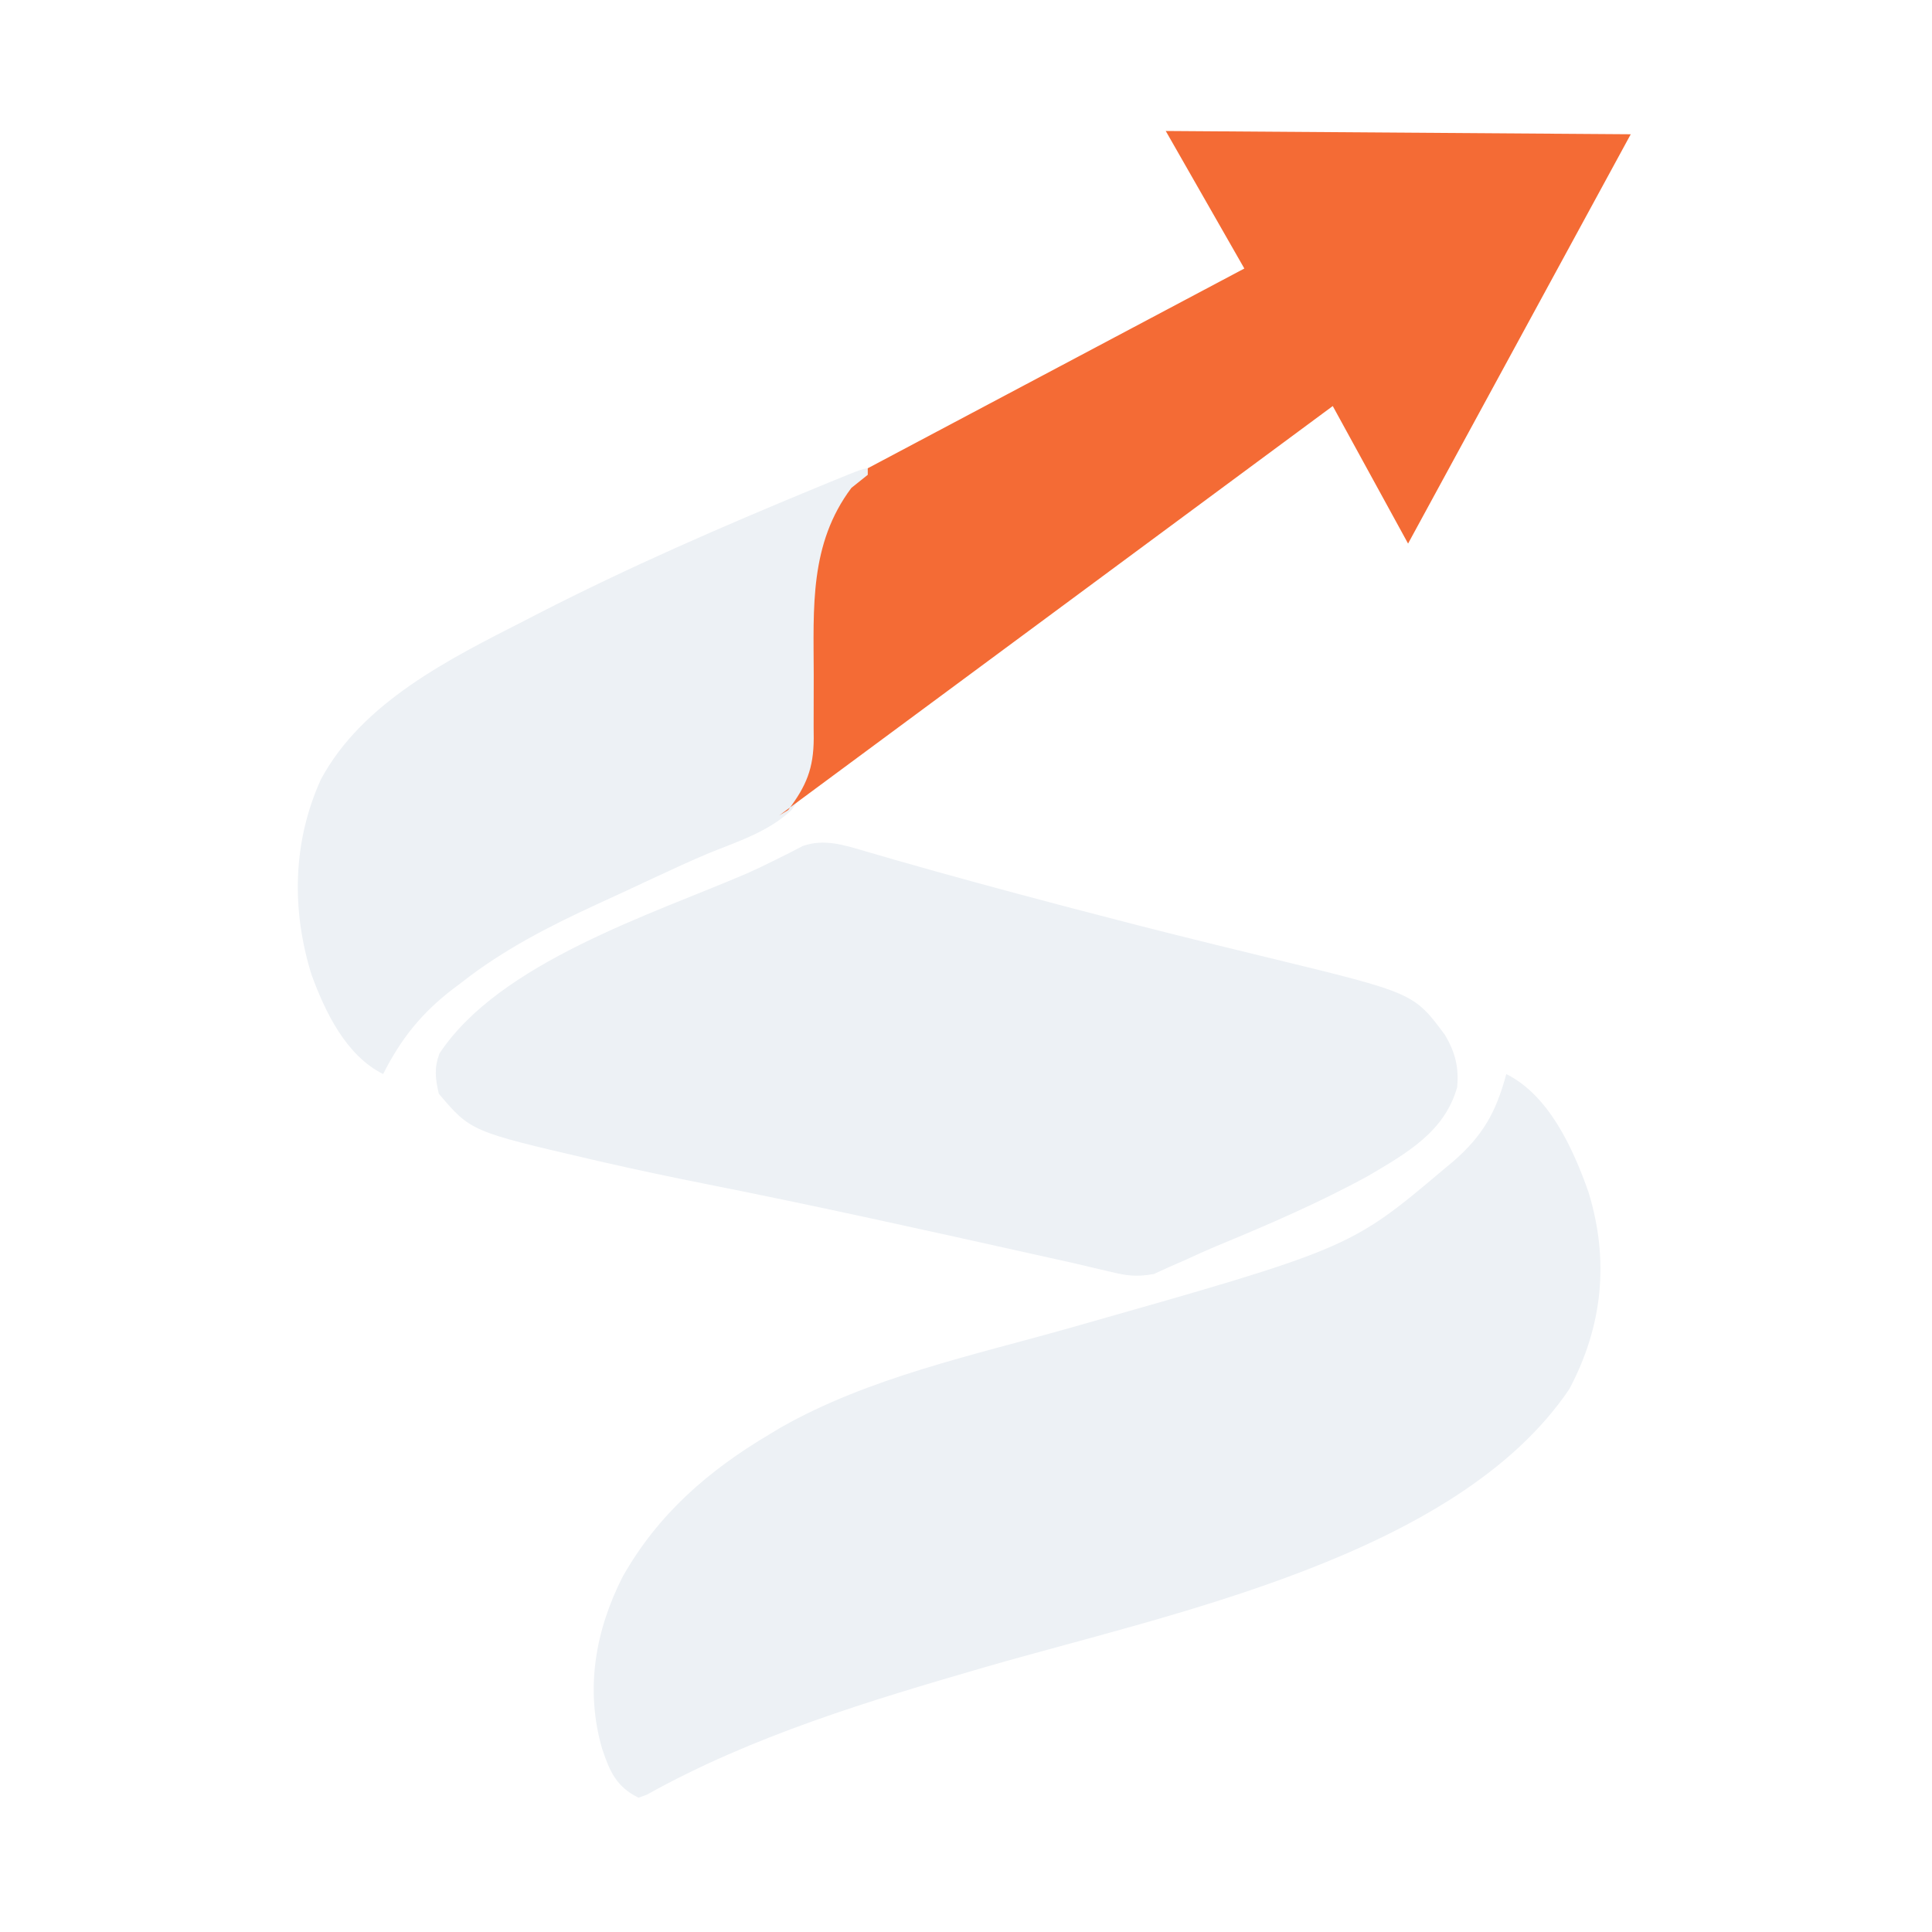
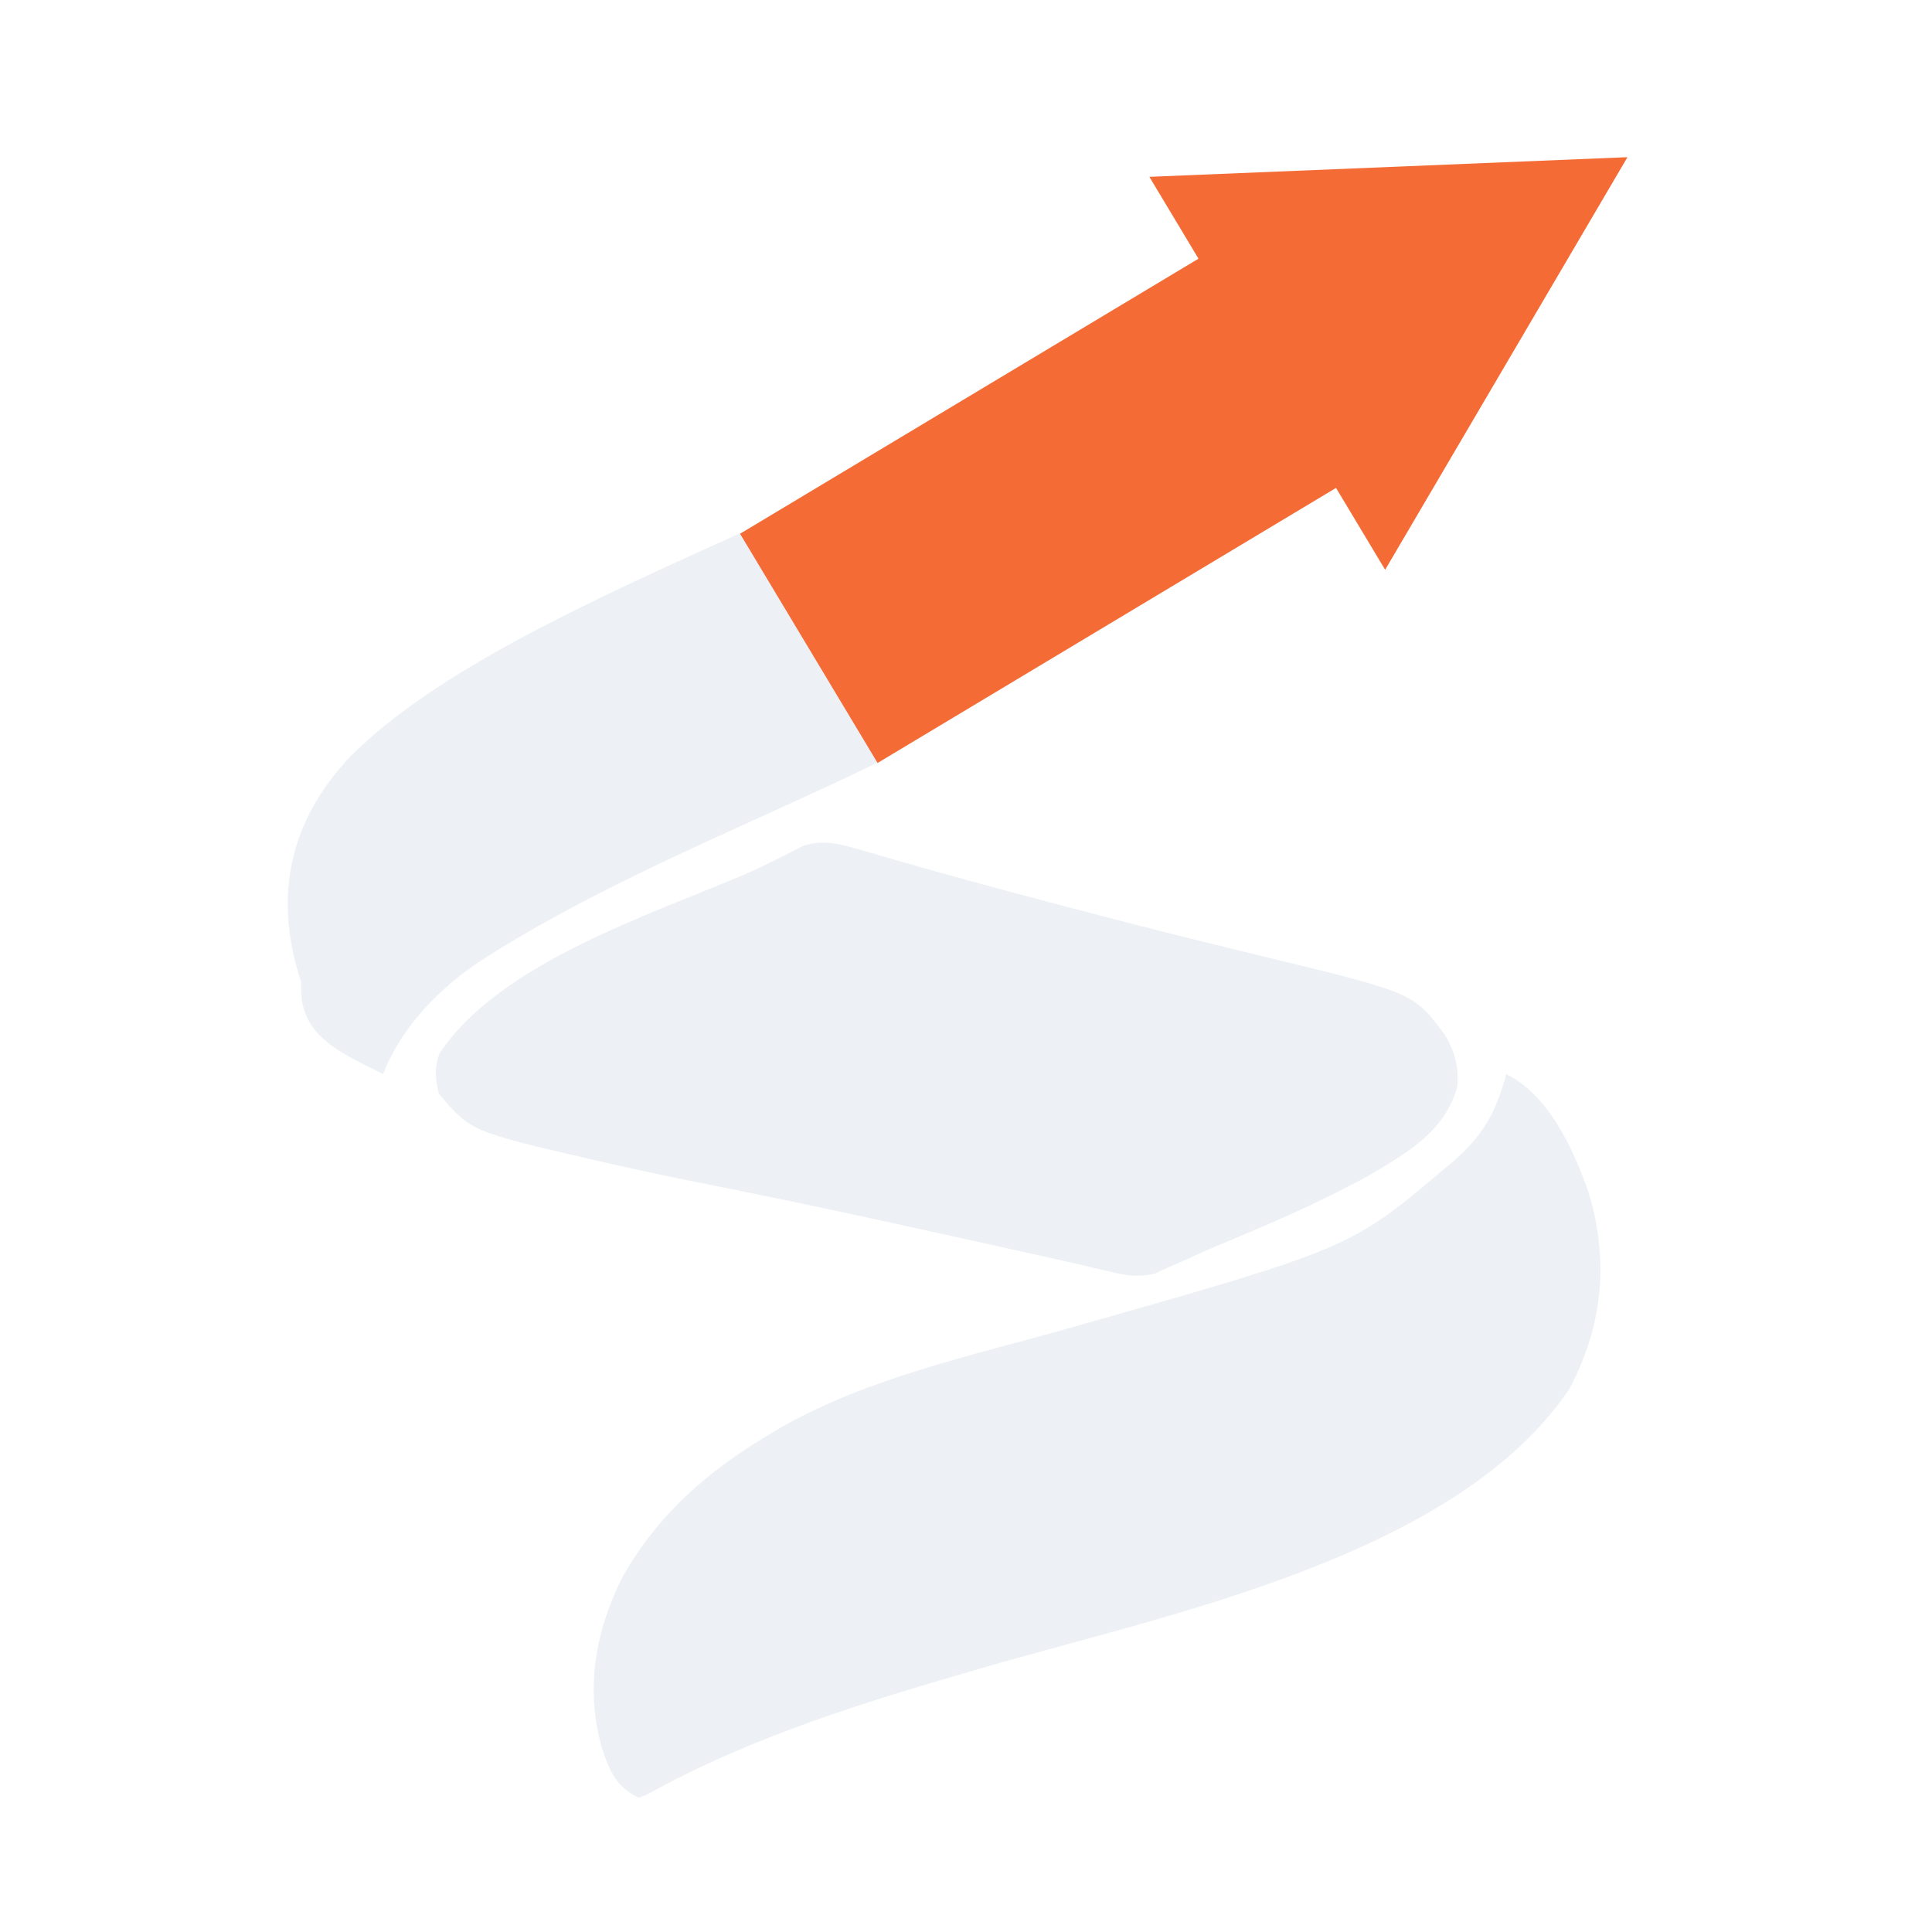
<svg xmlns="http://www.w3.org/2000/svg" viewBox="-43 65 590 590" width="590" height="590" role="img" aria-labelledby="title desc">
  <g id="mark">
-     <path d="M0 0 C0 0.66 0 1.32 0 2 C-1.66 3.34 -3.33 4.67 -5 6 C-17.84 23.12 -16.55 42.56 -16.5 63 C-16.49 68.29 -16.5 73.58 -16.53 78.88 C-16.53 79.47 -16.53 79.47 -16.5 82.51 C-16.55 91.66 -18.73 97 -24.31 104.38 C-31.33 111.06 -40.9 114.02 -49.73 117.63 C-55.35 119.98 -60.86 122.56 -66.38 125.12 C-66.93 125.38 -66.93 125.38 -69.71 126.67 C-71.84 127.66 -73.97 128.66 -76.09 129.65 C-78.65 130.84 -81.22 132.01 -83.79 133.19 C-98.29 139.86 -112.42 147.11 -125 157 C-125.43 157.32 -125.43 157.32 -127.61 158.96 C-137.27 166.37 -143.5 174.14 -149 185 C-160.36 179.32 -166.72 166.02 -170.9 154.56 C-177.04 134.7 -176.62 114.05 -168 95 C-155.27 71.34 -128.6 58.15 -105.62 46.44 C-104.26 45.73 -102.9 45.03 -101.49 44.31 C-73.95 30.18 -45.48 17.81 -16.88 6 C-15.41 5.39 -13.95 4.79 -12.44 4.17 C-2.26 0 -2.26 0 0 0 Z " fill="#EDF1F5" transform="translate(223,208)" class="ink" />
+     <path d="M 184 227.4 L 226 297.4 C 188 316 144 333 106 357 C 90 367 79 380 74 393 C 60 386 48 381 49 365 C 40 338 46 315 64 296 C 90 270 136 249 184 227.4 Z" fill="#EDF1F5" class="ink" />
    <path d="M0 0 C0.72 0.21 0.72 0.21 4.36 1.26 C5.93 1.72 7.51 2.18 9.13 2.65 C25.83 7.43 42.58 11.98 59.38 16.4 C60.58 16.71 61.78 17.03 63.01 17.36 C76.38 20.87 89.77 24.32 103.2 27.62 C104.37 27.91 105.54 28.2 106.74 28.5 C112.27 29.86 117.8 31.22 123.34 32.55 C167.45 43.27 167.45 43.27 176.99 56.12 C180.1 61.42 181.22 65.87 180.69 72.02 C176.85 85.68 165.26 92.17 153.69 99.02 C138.63 107.3 122.87 114.07 107 120.63 C103.93 121.92 100.9 123.3 97.88 124.7 C97 125.08 97 125.08 92.57 127.02 C91.08 127.7 89.59 128.38 88.06 129.09 C82.52 130.05 79.78 129.6 74.4 128.31 C72.8 127.94 71.19 127.56 69.54 127.18 C67.94 126.8 66.34 126.42 64.69 126.02 C61.94 125.41 59.19 124.79 56.44 124.18 C55.07 123.88 53.7 123.57 52.29 123.26 C18.67 115.77 -14.94 108.29 -48.73 101.6 C-59.24 99.51 -69.71 97.3 -80.16 94.91 C-80.69 94.78 -80.69 94.78 -83.38 94.17 C-120.52 85.54 -120.52 85.54 -130.31 74.02 C-131.36 69.36 -131.77 66.29 -130.12 61.77 C-111.81 34 -65.45 19.32 -36.18 6.74 C-33.34 5.48 -30.53 4.13 -27.75 2.74 C-26.24 1.99 -24.73 1.24 -23.18 0.46 C-21.86 -0.22 -20.54 -0.9 -19.18 -1.61 C-12.6 -3.94 -6.52 -1.91 0 0 Z " fill="#EDF1F5" transform="translate(221.3086,324.9766)" class="ink" />
    <path d="M0 0 C13.09 6.54 20.43 22.81 25.11 36.09 C31.51 56.99 29.42 77 19.25 96.19 C-15.34 147.41 -103.15 164.88 -159.2 181.12 C-194.44 191.35 -230.22 202.07 -262.43 220.05 C-263.28 220.36 -264.12 220.68 -265 221 C-271.74 217.63 -273.73 213.17 -276.11 206.07 C-281.35 188.01 -278.28 170.13 -269.88 153.56 C-259.1 134.45 -243.72 121.1 -225 110 C-223.82 109.29 -222.64 108.58 -221.43 107.86 C-194.61 92.65 -162.93 85.92 -133.5 77.59 C-47.71 53.24 -47.71 53.24 -19 29 C-18.11 28.26 -17.22 27.52 -16.31 26.76 C-7.15 18.84 -3.13 11.64 0 0 Z " fill="#EDF1F5" transform="translate(417,393)" class="ink" />
-     <path id="force-vector" class="accent" fill="#F46B35" d="M 222 208 C 222 208.66 222 209.32 222 210 C 220.34 211.34 218.67 212.67 217 214 C 204.16 231.12 205.45 250.56 205.5 271 C 205.51 276.29 205.5 281.58 205.47 286.88 C 205.47 287.47 205.47 287.47 205.5 290.51 C 205.45 299.66 203.27 305 197.69 312.38 L 195 314 L 364 189 L 387 231 L 455 106 L 313 105 L 337 147 Z" />
+     <path id="force-vector" class="accent" fill="#F46B35" d="M 183 228 L 323 144 L 308 119 L 454 113 L 380 239 L 365 214 L 225 298 Z" />
  </g>
</svg>
